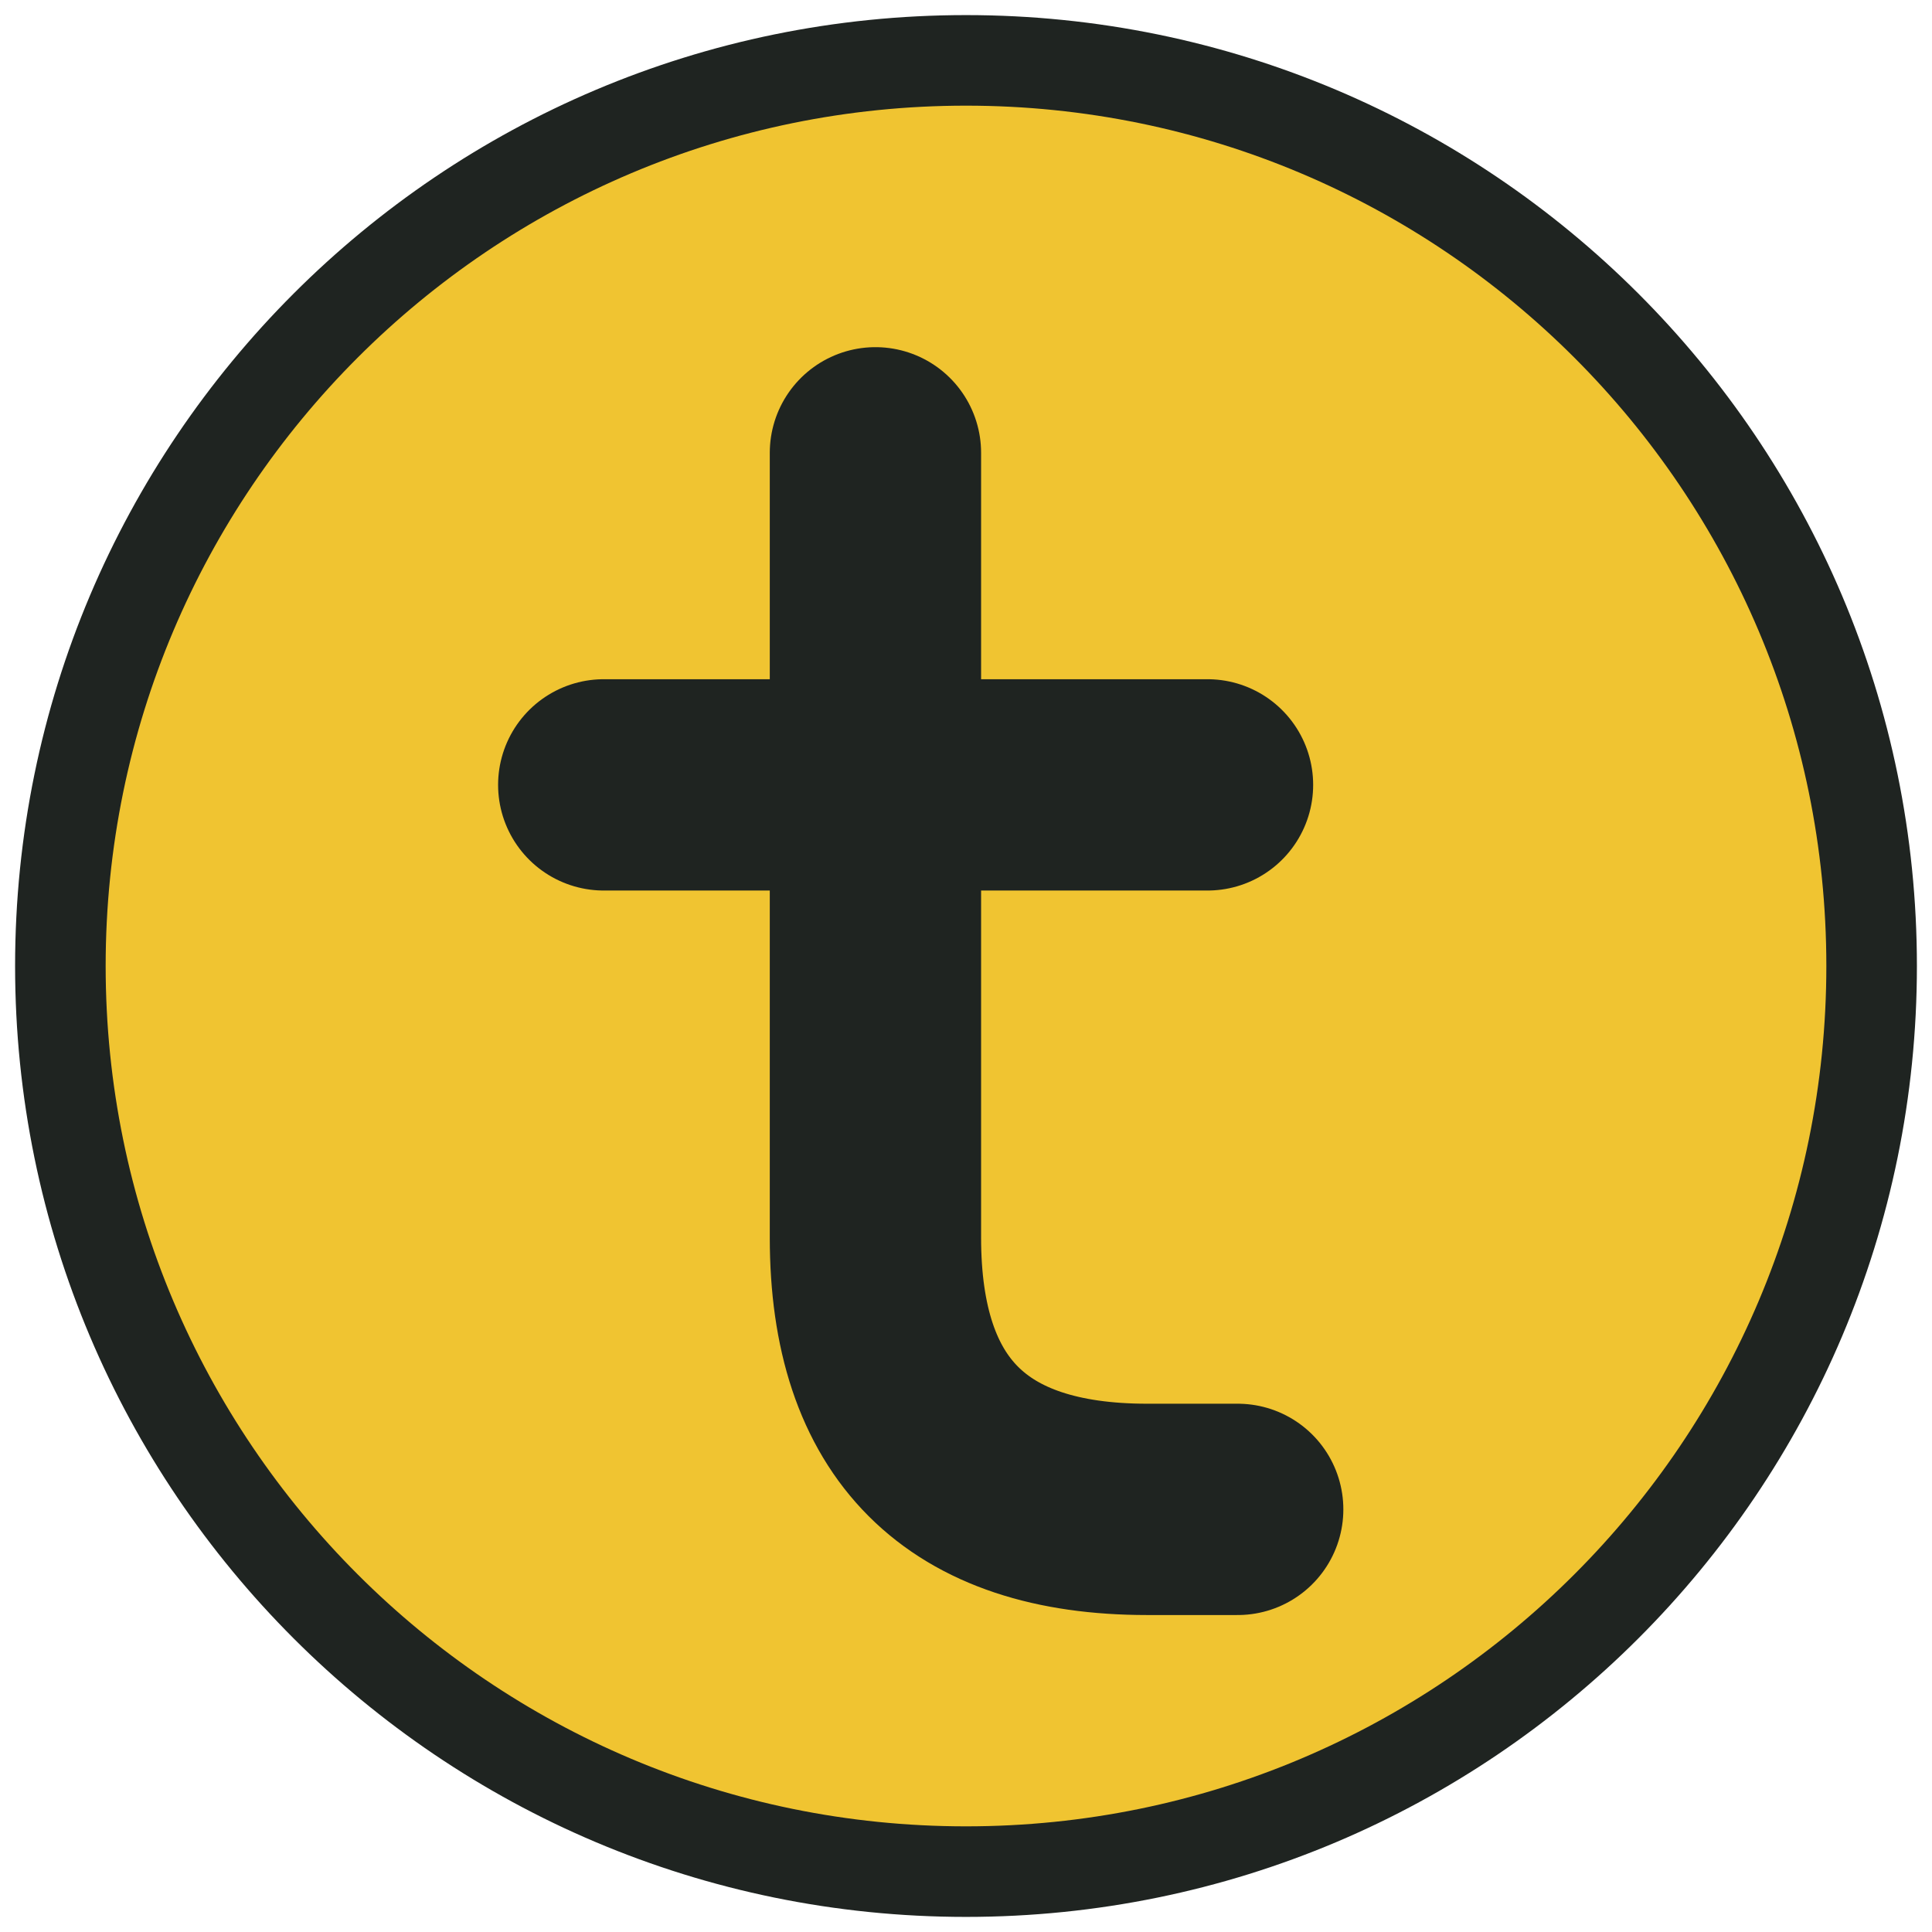
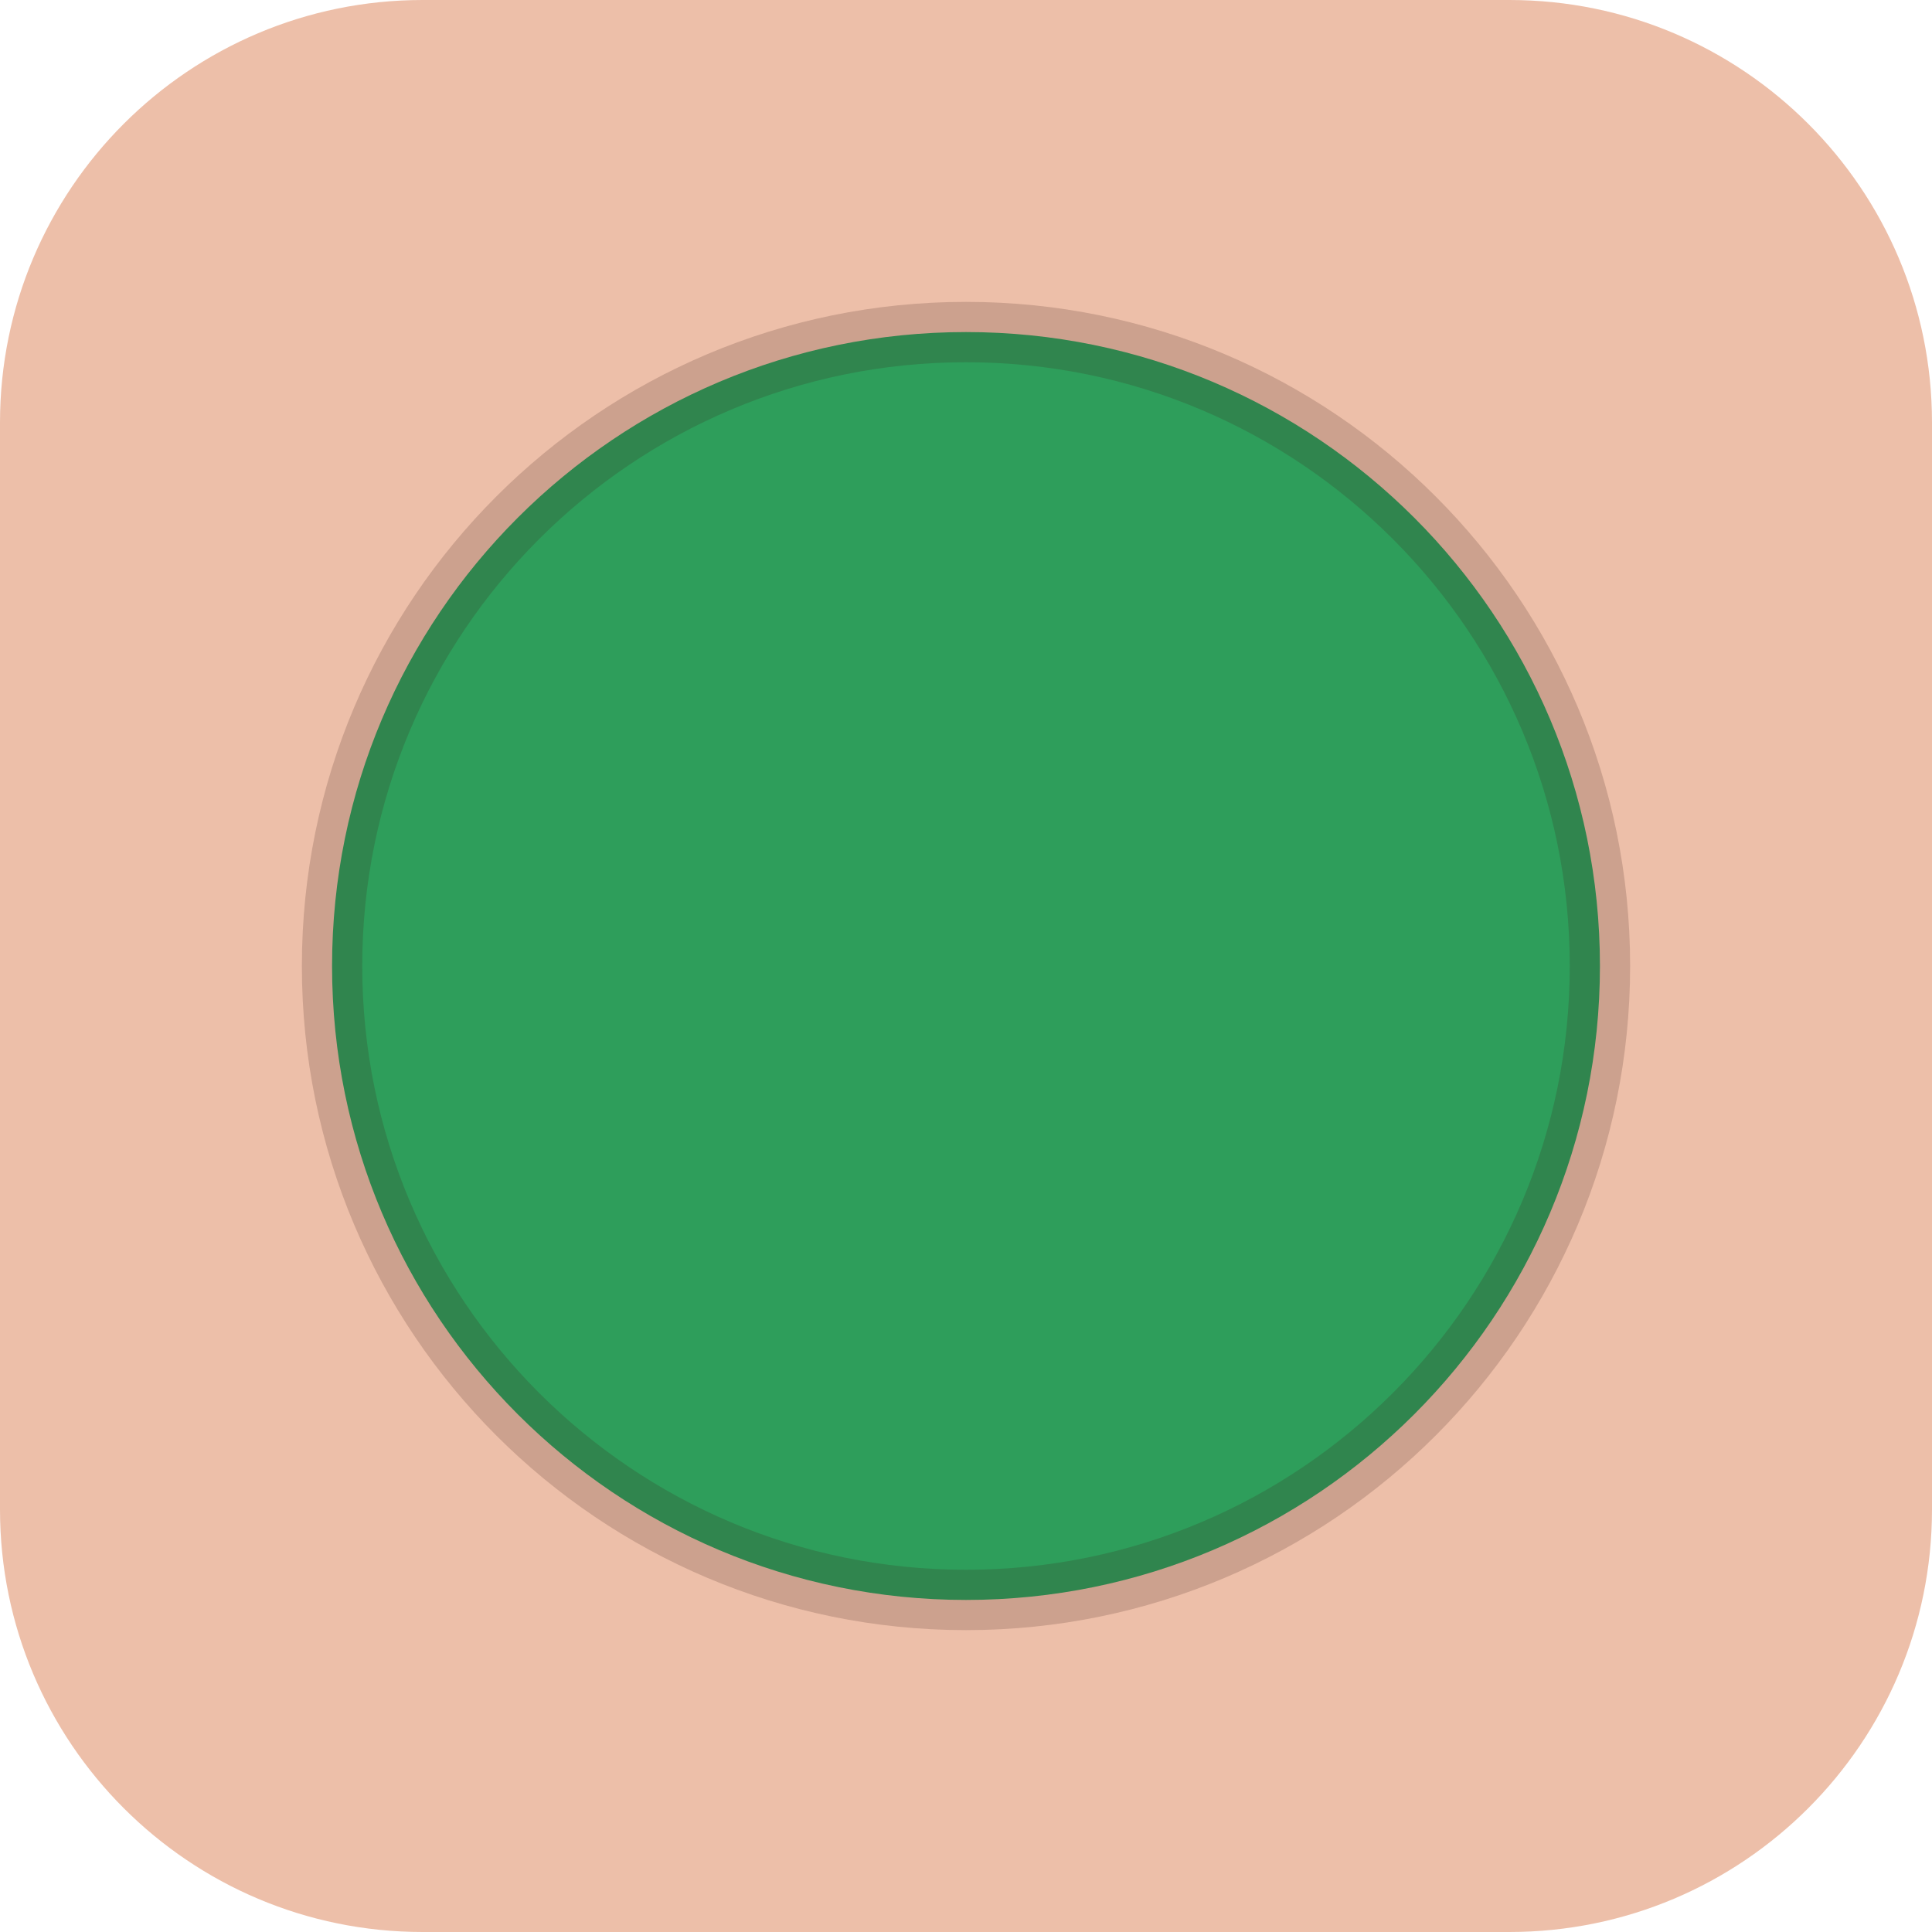
<svg xmlns="http://www.w3.org/2000/svg" viewBox="0 0 64 64">
-   <circle cx="32" cy="32" r="30" fill="#f0c431" />
-   <circle cx="32" cy="32" r="30" fill="none" stroke="#1f2421" stroke-width="3" />
-   <path d="M29 15v26c0 6 3 9 9 9h3M20 26h20" fill="none" stroke="#1f2421" stroke-width="7" stroke-linecap="round" stroke-linejoin="round" />
+   <rect width="64" height="64" rx="14" fill="#EDBFA9" />
+   <circle cx="32" cy="32" r="21" fill="#2E9E5B" />
+   <circle cx="32" cy="32" r="21" fill="none" stroke="#3A1A12" stroke-opacity=".18" stroke-width="2" />
</svg>
